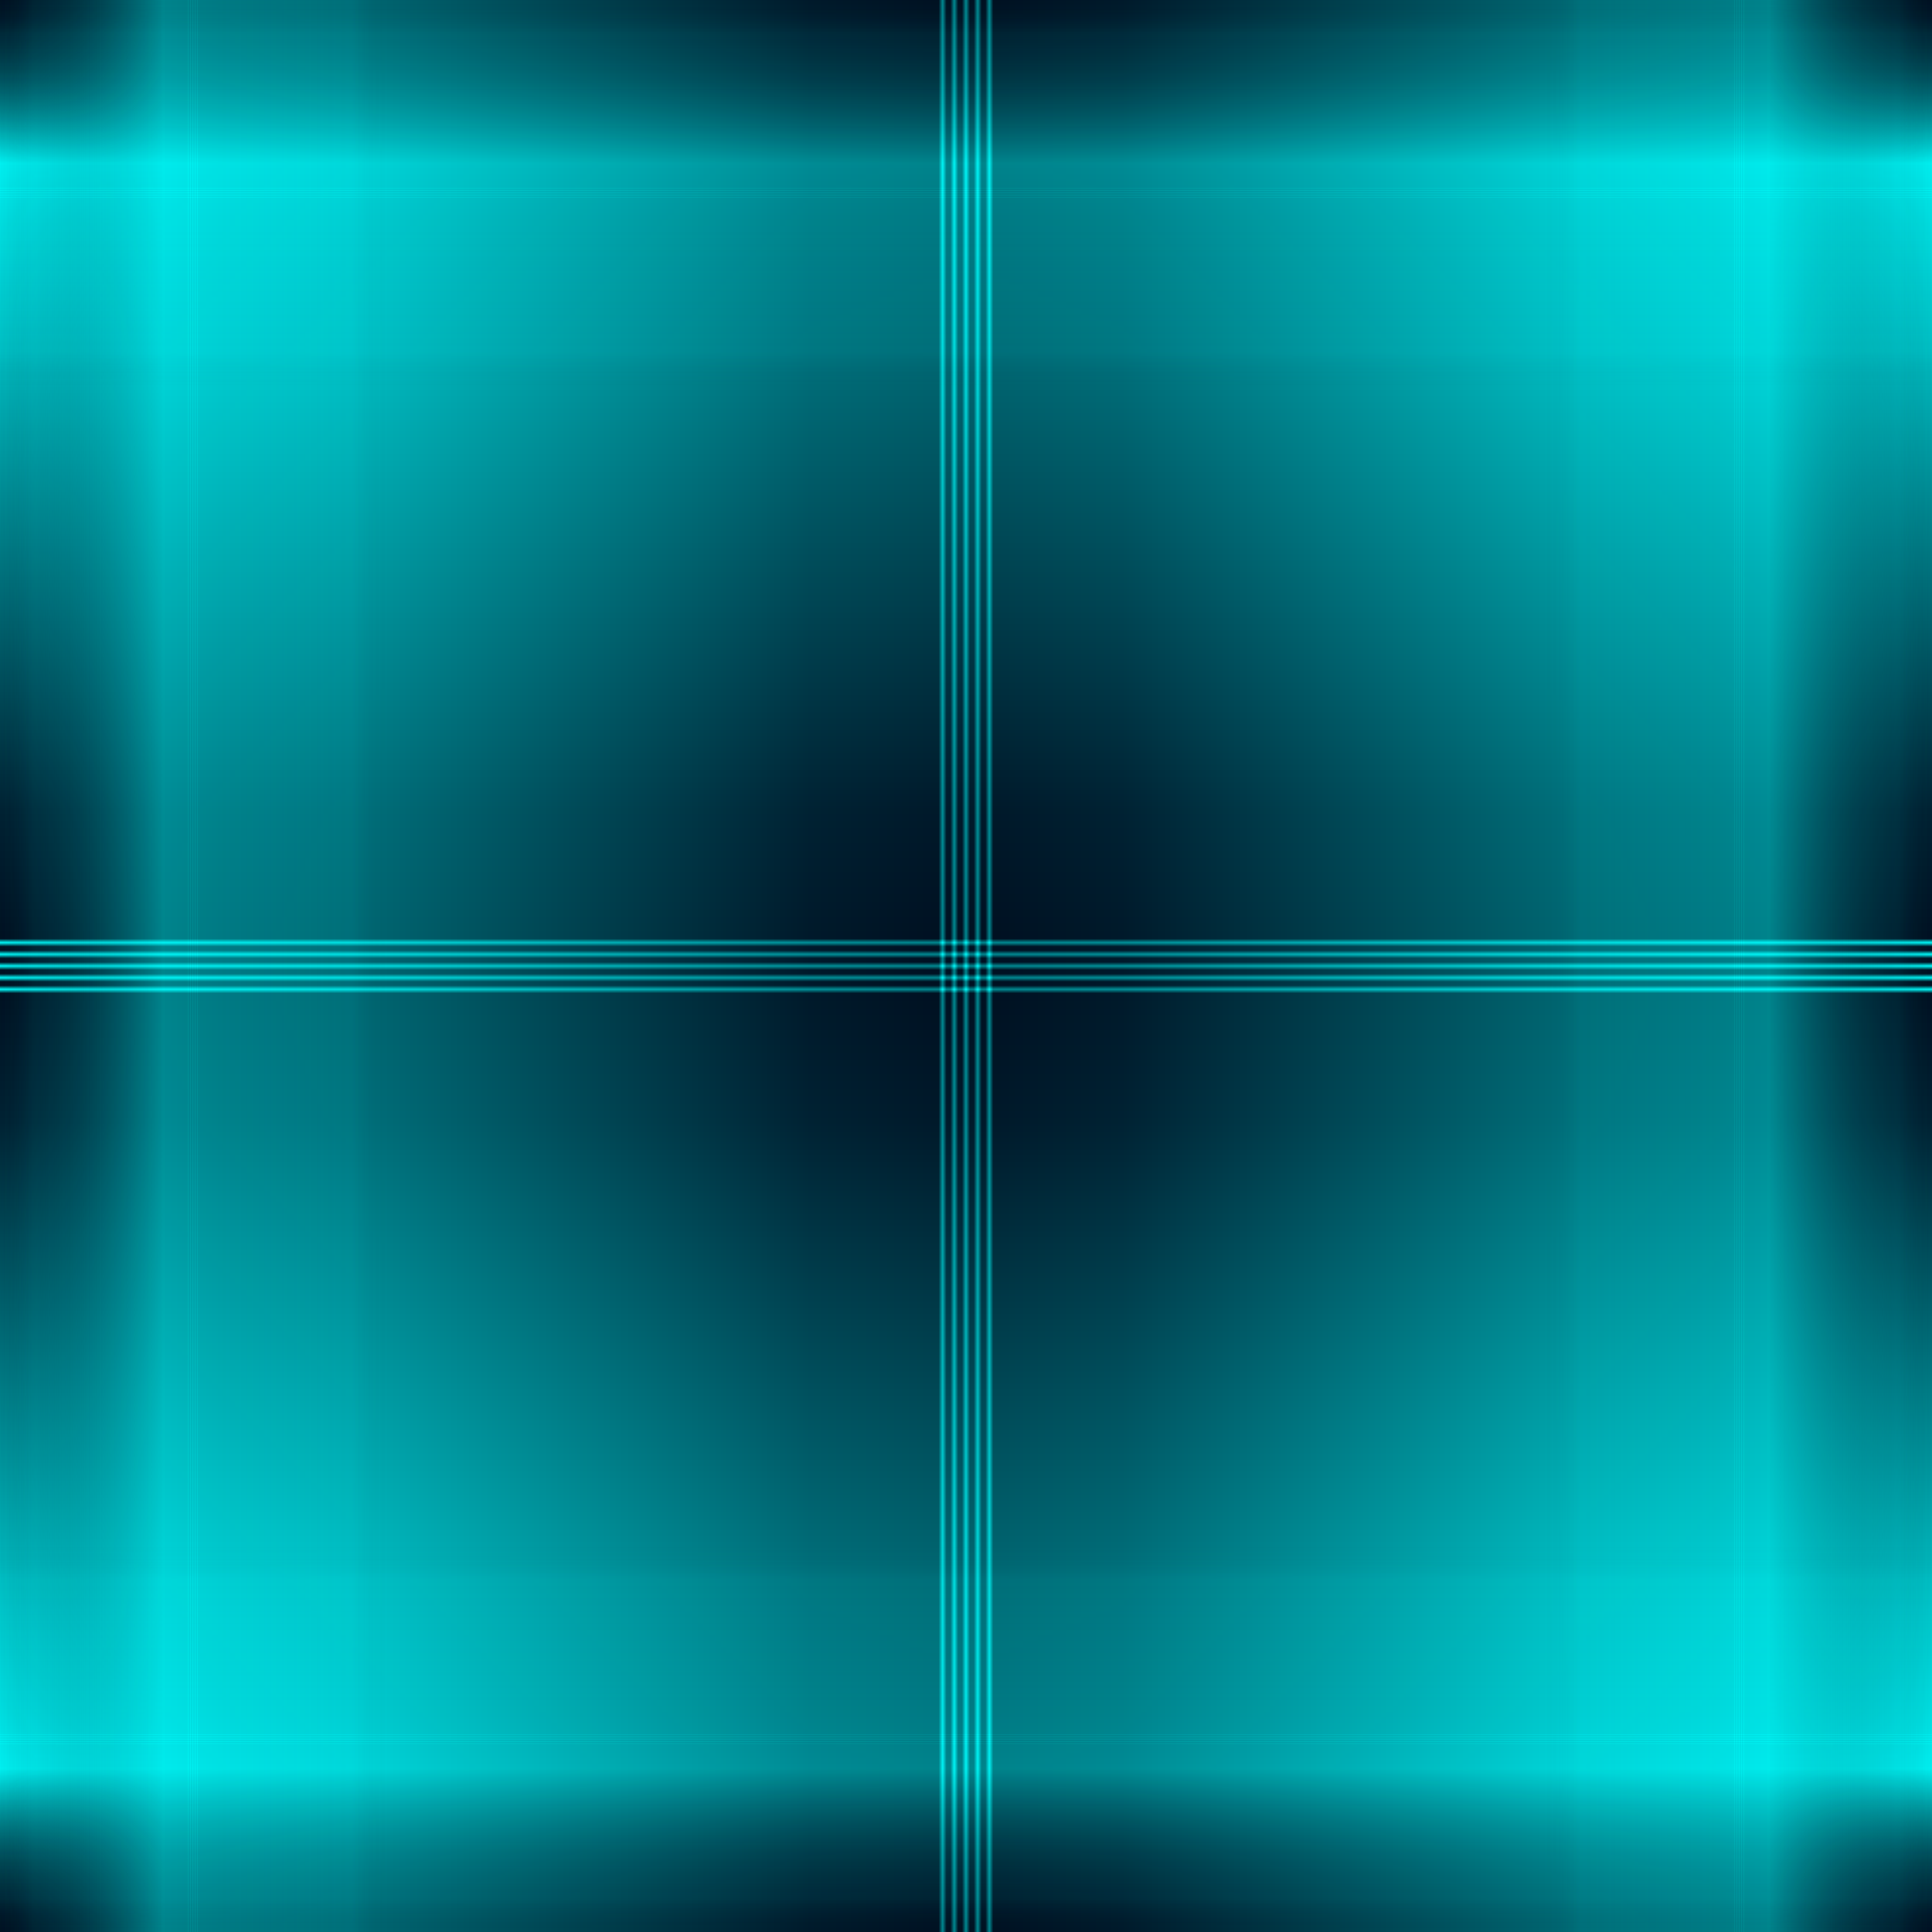
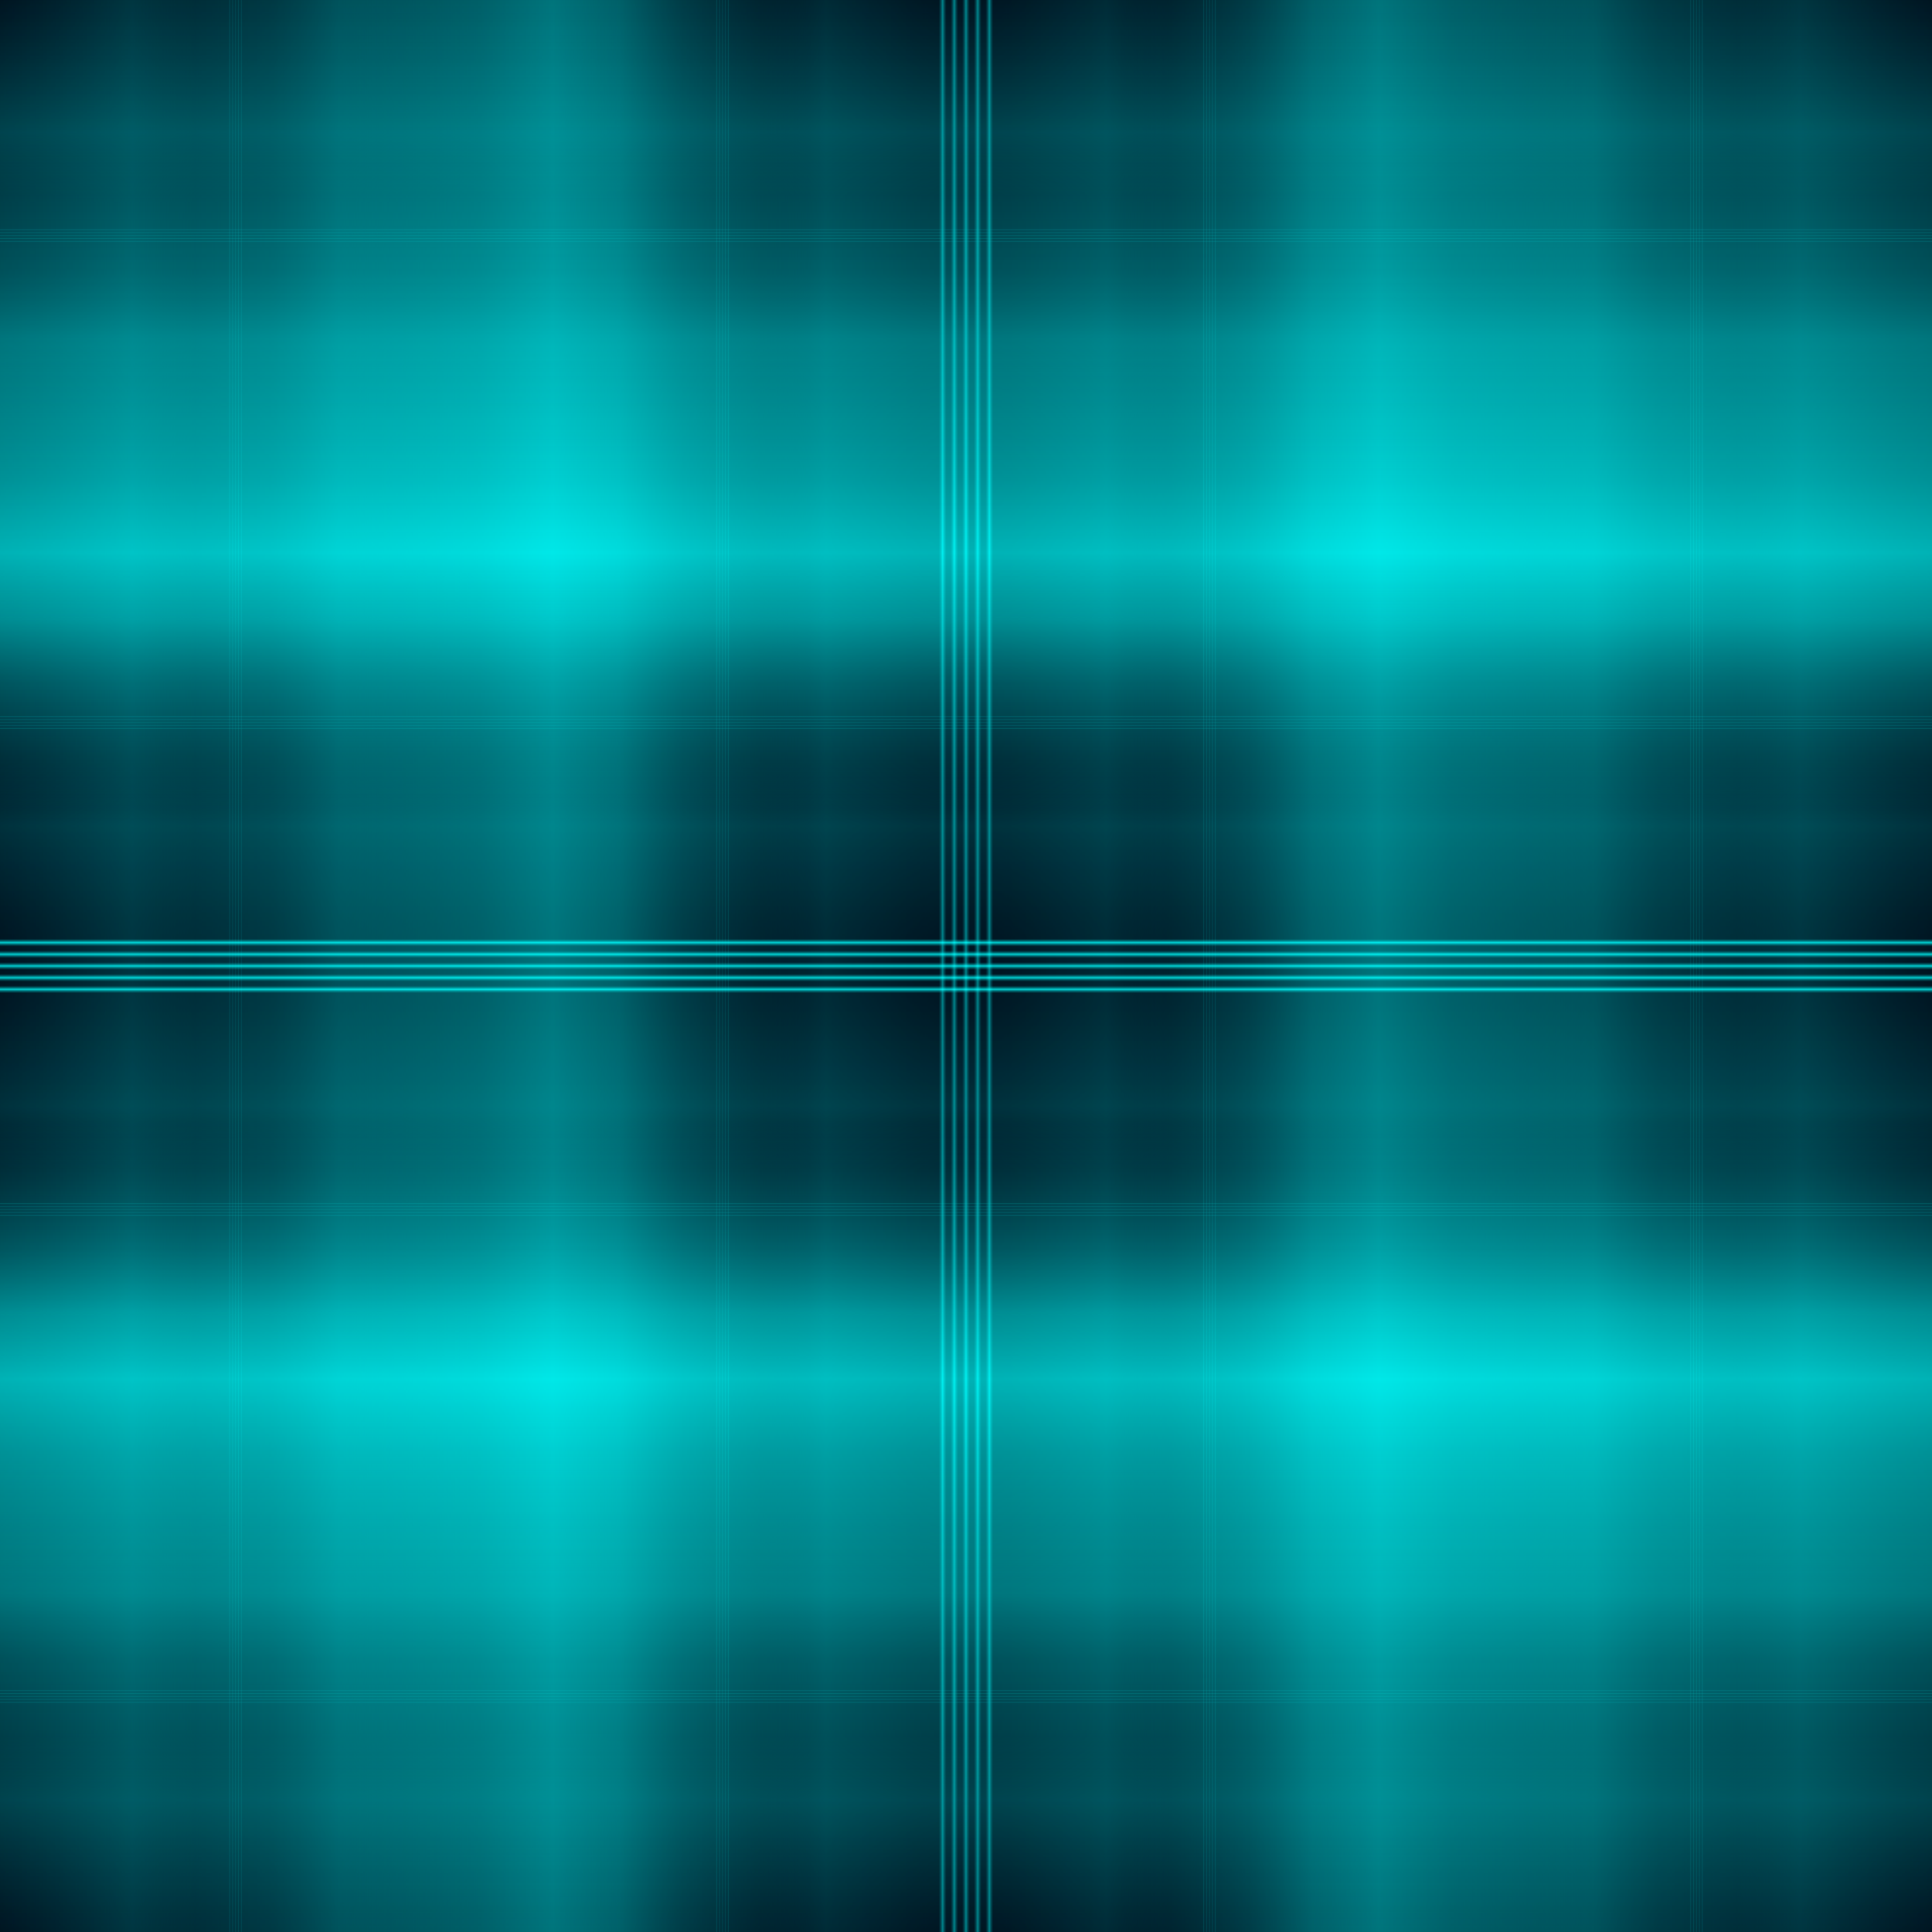
<svg xmlns="http://www.w3.org/2000/svg" xmlns:xlink="http://www.w3.org/1999/xlink" width="100%" height="100%" viewBox="0 0 1000 1000" preserveAspectRatio="xMidYMid meet">
  <defs>
    <linearGradient id="lg00">
-       <stop offset="0.000" style="stop-color:#001122;stop-opacity:0" />
-       <stop offset="0.088" style="stop-color:#00ffff;stop-opacity:1" />
-       <stop offset="0.420" style="stop-color:#002233;stop-opacity:1" />
-       <stop offset="0.484" style="stop-color:#001122;stop-opacity:1" />
-       <stop offset="0.486" style="stop-color:#001122;stop-opacity:1" />
+       <stop offset="0.000" style="stop-color:#001122;stop-opacity:0.5" />
+       <stop offset="0.288" style="stop-color:#00ffff;stop-opacity:0.81" />
+       <stop offset="0.420" style="stop-color:#002233;stop-opacity:0.5" />
+       <stop offset="0.484" style="stop-color:#001122;stop-opacity:0.5" />
+       <stop offset="0.486" style="stop-color:#001122;stop-opacity:0.5" />
      <stop offset="0.488" style="stop-color:#00ffff;stop-opacity:1" />
-       <stop offset="0.490" style="stop-color:#001122;stop-opacity:1" />
-       <stop offset="0.492" style="stop-color:#001122;stop-opacity:1" />
+       <stop offset="0.490" style="stop-color:#001122;stop-opacity:0.5" />
+       <stop offset="0.492" style="stop-color:#001122;stop-opacity:0.5" />
      <stop offset="0.494" style="stop-color:#00ffff;stop-opacity:1" />
-       <stop offset="0.496" style="stop-color:#001122;stop-opacity:1" />
-       <stop offset="0.498" style="stop-color:#001122;stop-opacity:1" />
+       <stop offset="0.496" style="stop-color:#001122;stop-opacity:0.5" />
+       <stop offset="0.498" style="stop-color:#001122;stop-opacity:0.5" />
      <stop offset="0.500" style="stop-color:#00ffff;stop-opacity:1" />
-       <stop offset="0.502" style="stop-color:#001122;stop-opacity:1" />
-       <stop offset="0.504" style="stop-color:#001122;stop-opacity:1" />
+       <stop offset="0.502" style="stop-color:#001122;stop-opacity:0.5" />
+       <stop offset="0.504" style="stop-color:#001122;stop-opacity:0.5" />
      <stop offset="0.506" style="stop-color:#00ffff;stop-opacity:1" />
-       <stop offset="0.508" style="stop-color:#001122;stop-opacity:1" />
-       <stop offset="0.510" style="stop-color:#001122;stop-opacity:1" />
+       <stop offset="0.508" style="stop-color:#001122;stop-opacity:0.5" />
+       <stop offset="0.510" style="stop-color:#001122;stop-opacity:0.5" />
      <stop offset="0.512" style="stop-color:#00ffff;stop-opacity:1" />
-       <stop offset="0.514" style="stop-color:#001122;stop-opacity:1" />
-       <stop offset="0.516" style="stop-color:#001122;stop-opacity:1" />
-       <stop offset="0.580" style="stop-color:#002233;stop-opacity:1" />
-       <stop offset="0.912" style="stop-color:#00ffff;stop-opacity:1" />
-       <stop offset="1.000" style="stop-color:#001122;stop-opacity:0" />
+       <stop offset="0.514" style="stop-color:#001122;stop-opacity:0.5" />
+       <stop offset="0.516" style="stop-color:#001122;stop-opacity:0.5" />
+       <stop offset="0.580" style="stop-color:#002233;stop-opacity:0.5" />
+       <stop offset="0.712" style="stop-color:#00ffff;stop-opacity:0.81" />
+       <stop offset="1.000" style="stop-color:#001122;stop-opacity:0.5" />
    </linearGradient>
-     <linearGradient id="lgf" xlink:href="#lg00" x1="1" y1="0" x2="0" y2="0" gradientTransform="scale(0.2 1)" spreadMethod="no">
-     </linearGradient>
+     <linearGradient id="lg0b" xlink:href="#lg00" x1="0" y1="0" x2="0" y2="1" spreadMethod="reflect">
+      </linearGradient>
+     <linearGradient id="lg1s" xlink:href="#lg00" x1="0" y1="0" x2="0" y2="0.25" spreadMethod="reflect">
+      </linearGradient>
  </defs>
-   <rect y="0" x="0" height="1000" width="1000" style="fill:#001122;stroke:none;opacity:1" transform="rotate(0)" />
-   <rect y="0" x="0" height="1000" width="1000" style="fill:url(#lg00);stroke:none" transform="rotate(90, 500, 500)" />
-   <rect y="0" x="0" height="1000" width="1000" style="fill:url(#lg00);stroke:none;opacity:0.5" transform="rotate(0)" />
-   <rect y="0" x="0" height="1000" width="1000" style="fill:url(#lgf);stroke:none;opacity:0.05" transform="rotate(90, 500, 500)" />
-   <rect y="0" x="0" height="1000" width="1000" style="fill:url(#lgf);stroke:none;opacity:0.05" transform="rotate(180, 500, 500)" />
-   <rect y="0" x="0" height="1000" width="1000" style="fill:url(#lgf);stroke:none;opacity:0.05" transform="rotate(270, 500, 500)" />
-   <rect y="0" x="0" height="1000" width="1000" style="fill:url(#lgf);stroke:none;opacity:0.05" transform="rotate(0)" />
+   <rect y="0" x="0" height="1000" width="1000" style="fill:#001111;stroke:none;opacity:1" transform="rotate(0)" />
+   <rect y="0" x="0" height="1000" width="1000" style="fill:url(#lg1s);stroke:none;opacity:0.35" transform="rotate(90, 500, 500)" />
+   <rect y="0" x="0" height="1000" width="1000" style="fill:url(#lg1s);stroke:none;opacity:0.35" transform="rotate(0)" />
+   <rect y="0" x="0" height="1000" width="1000" style="fill:url(#lg0b);stroke:none;opacity:0.8" transform="rotate(90, 500, 500)" />
+   <rect y="0" x="0" height="1000" width="1000" style="fill:url(#lg0b);stroke:none;opacity:0.8" transform="rotate(0)" />
</svg>
